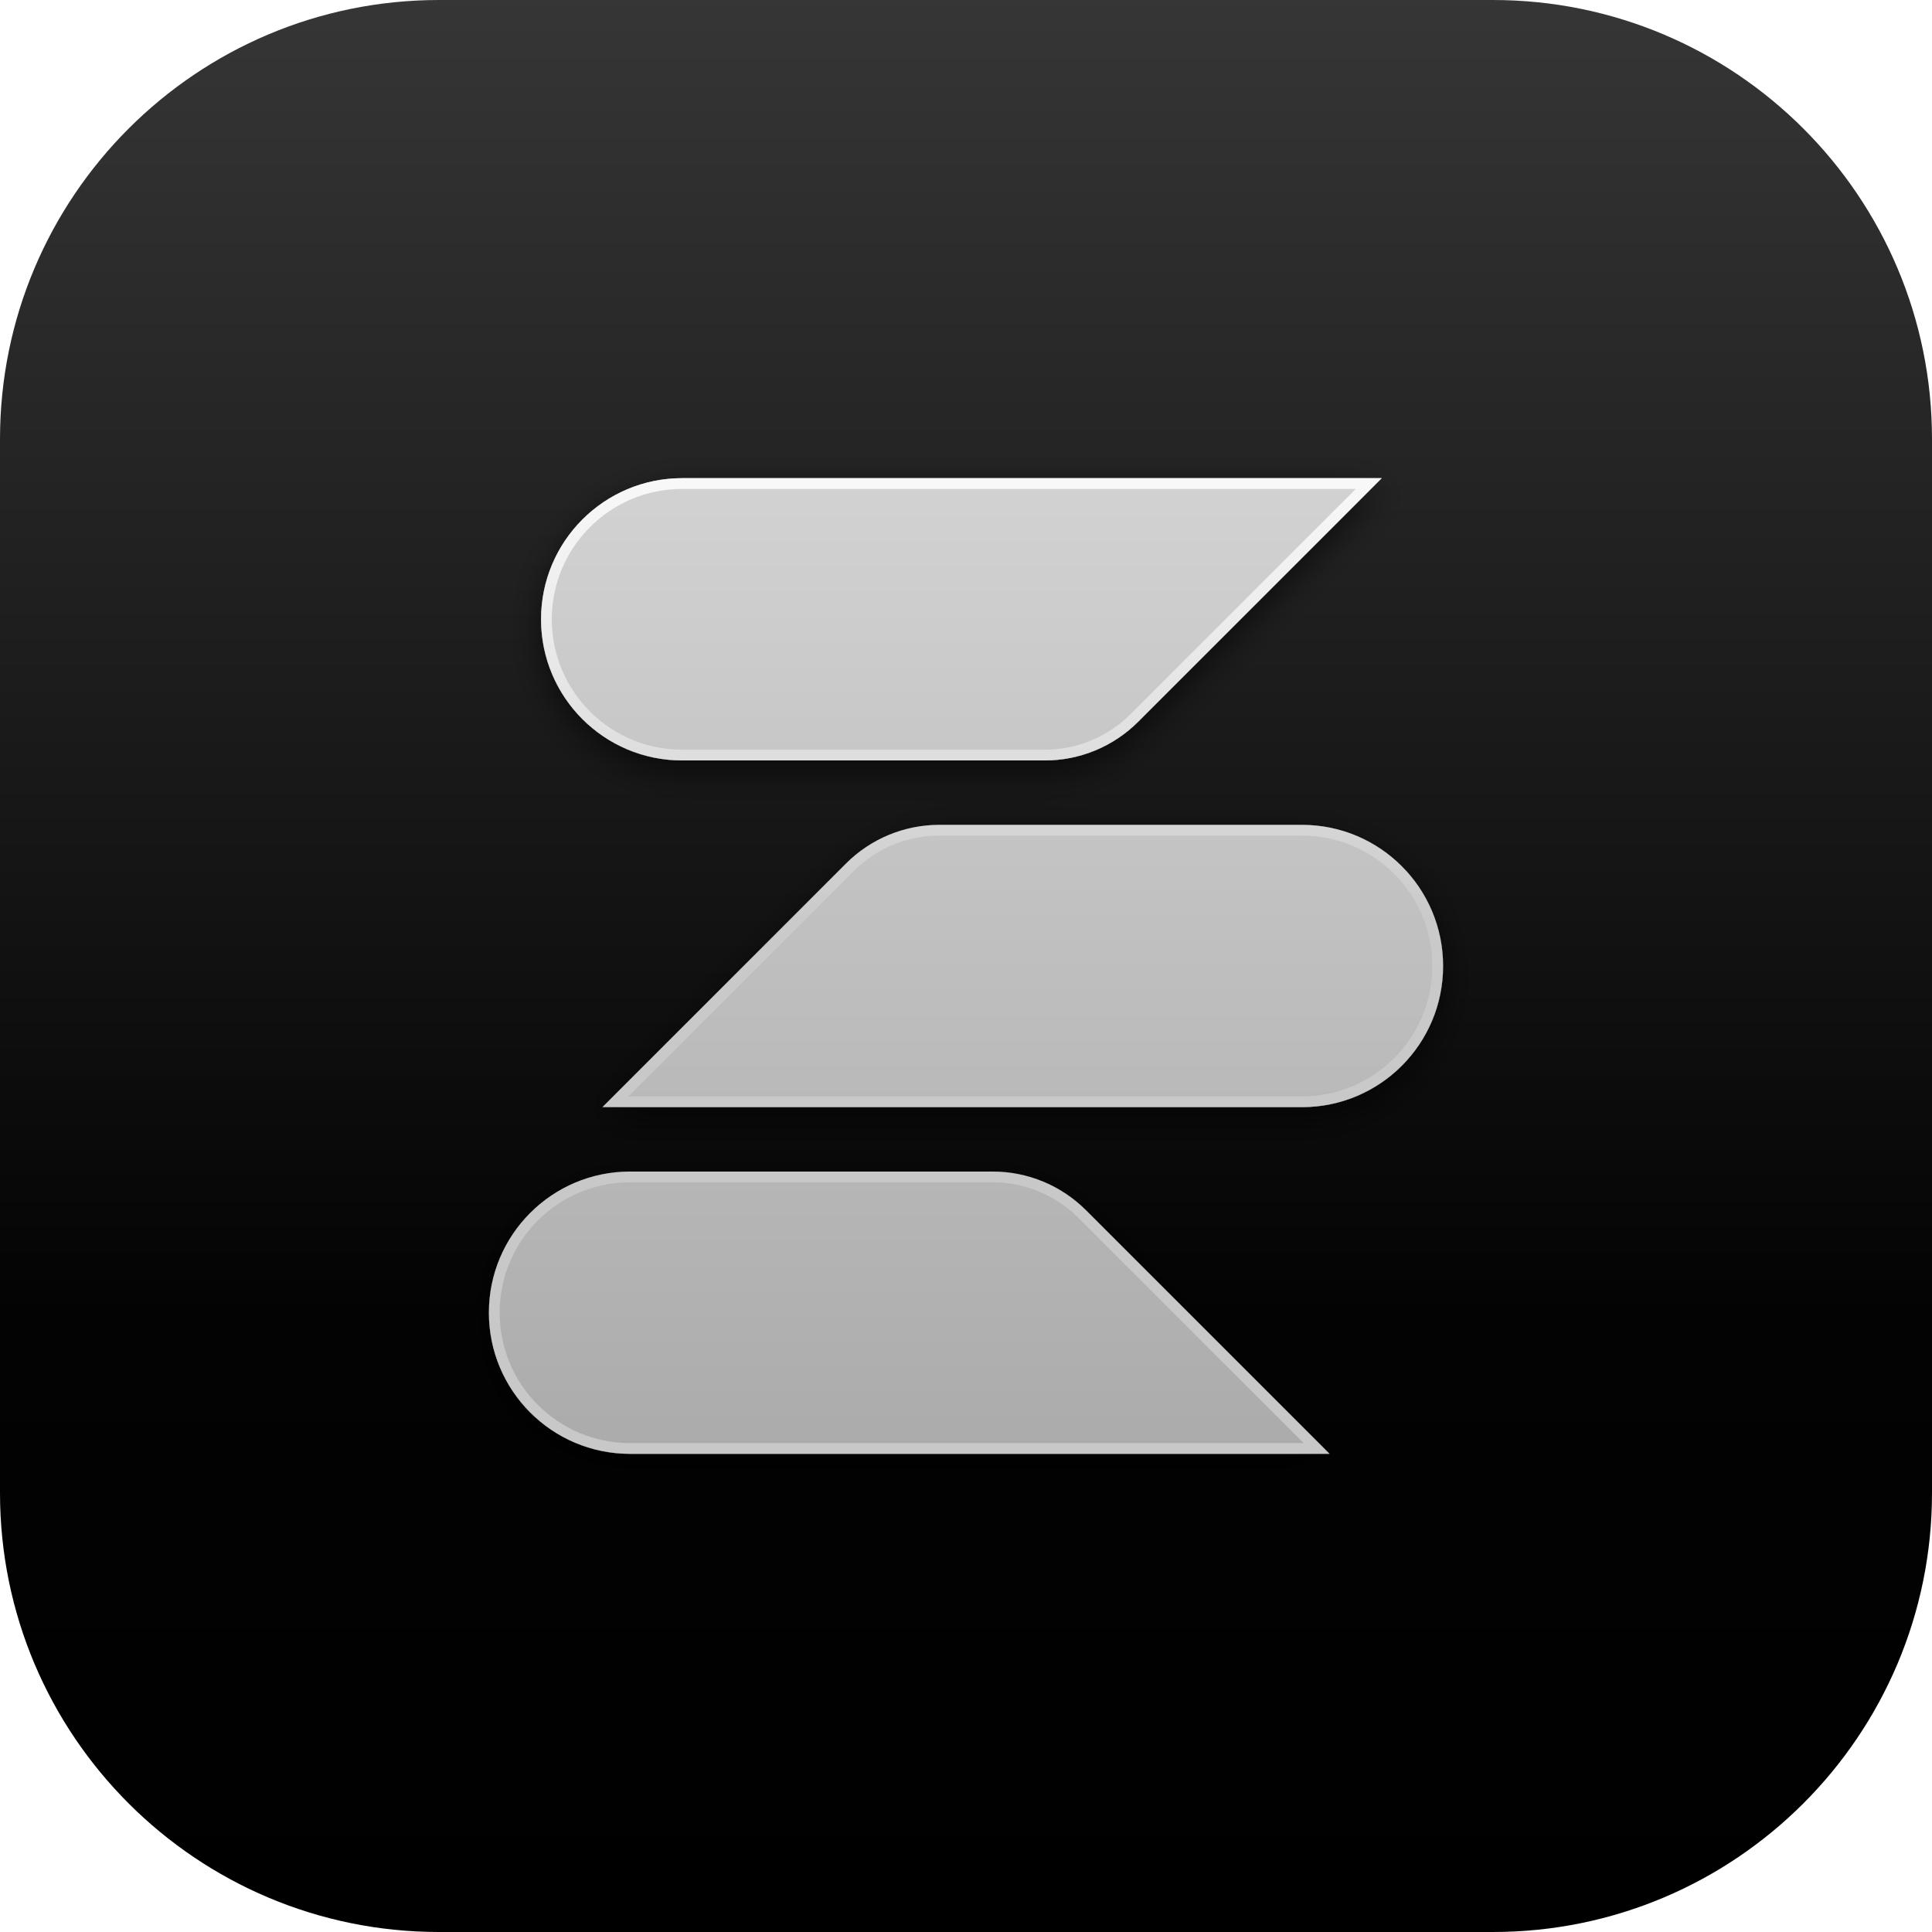
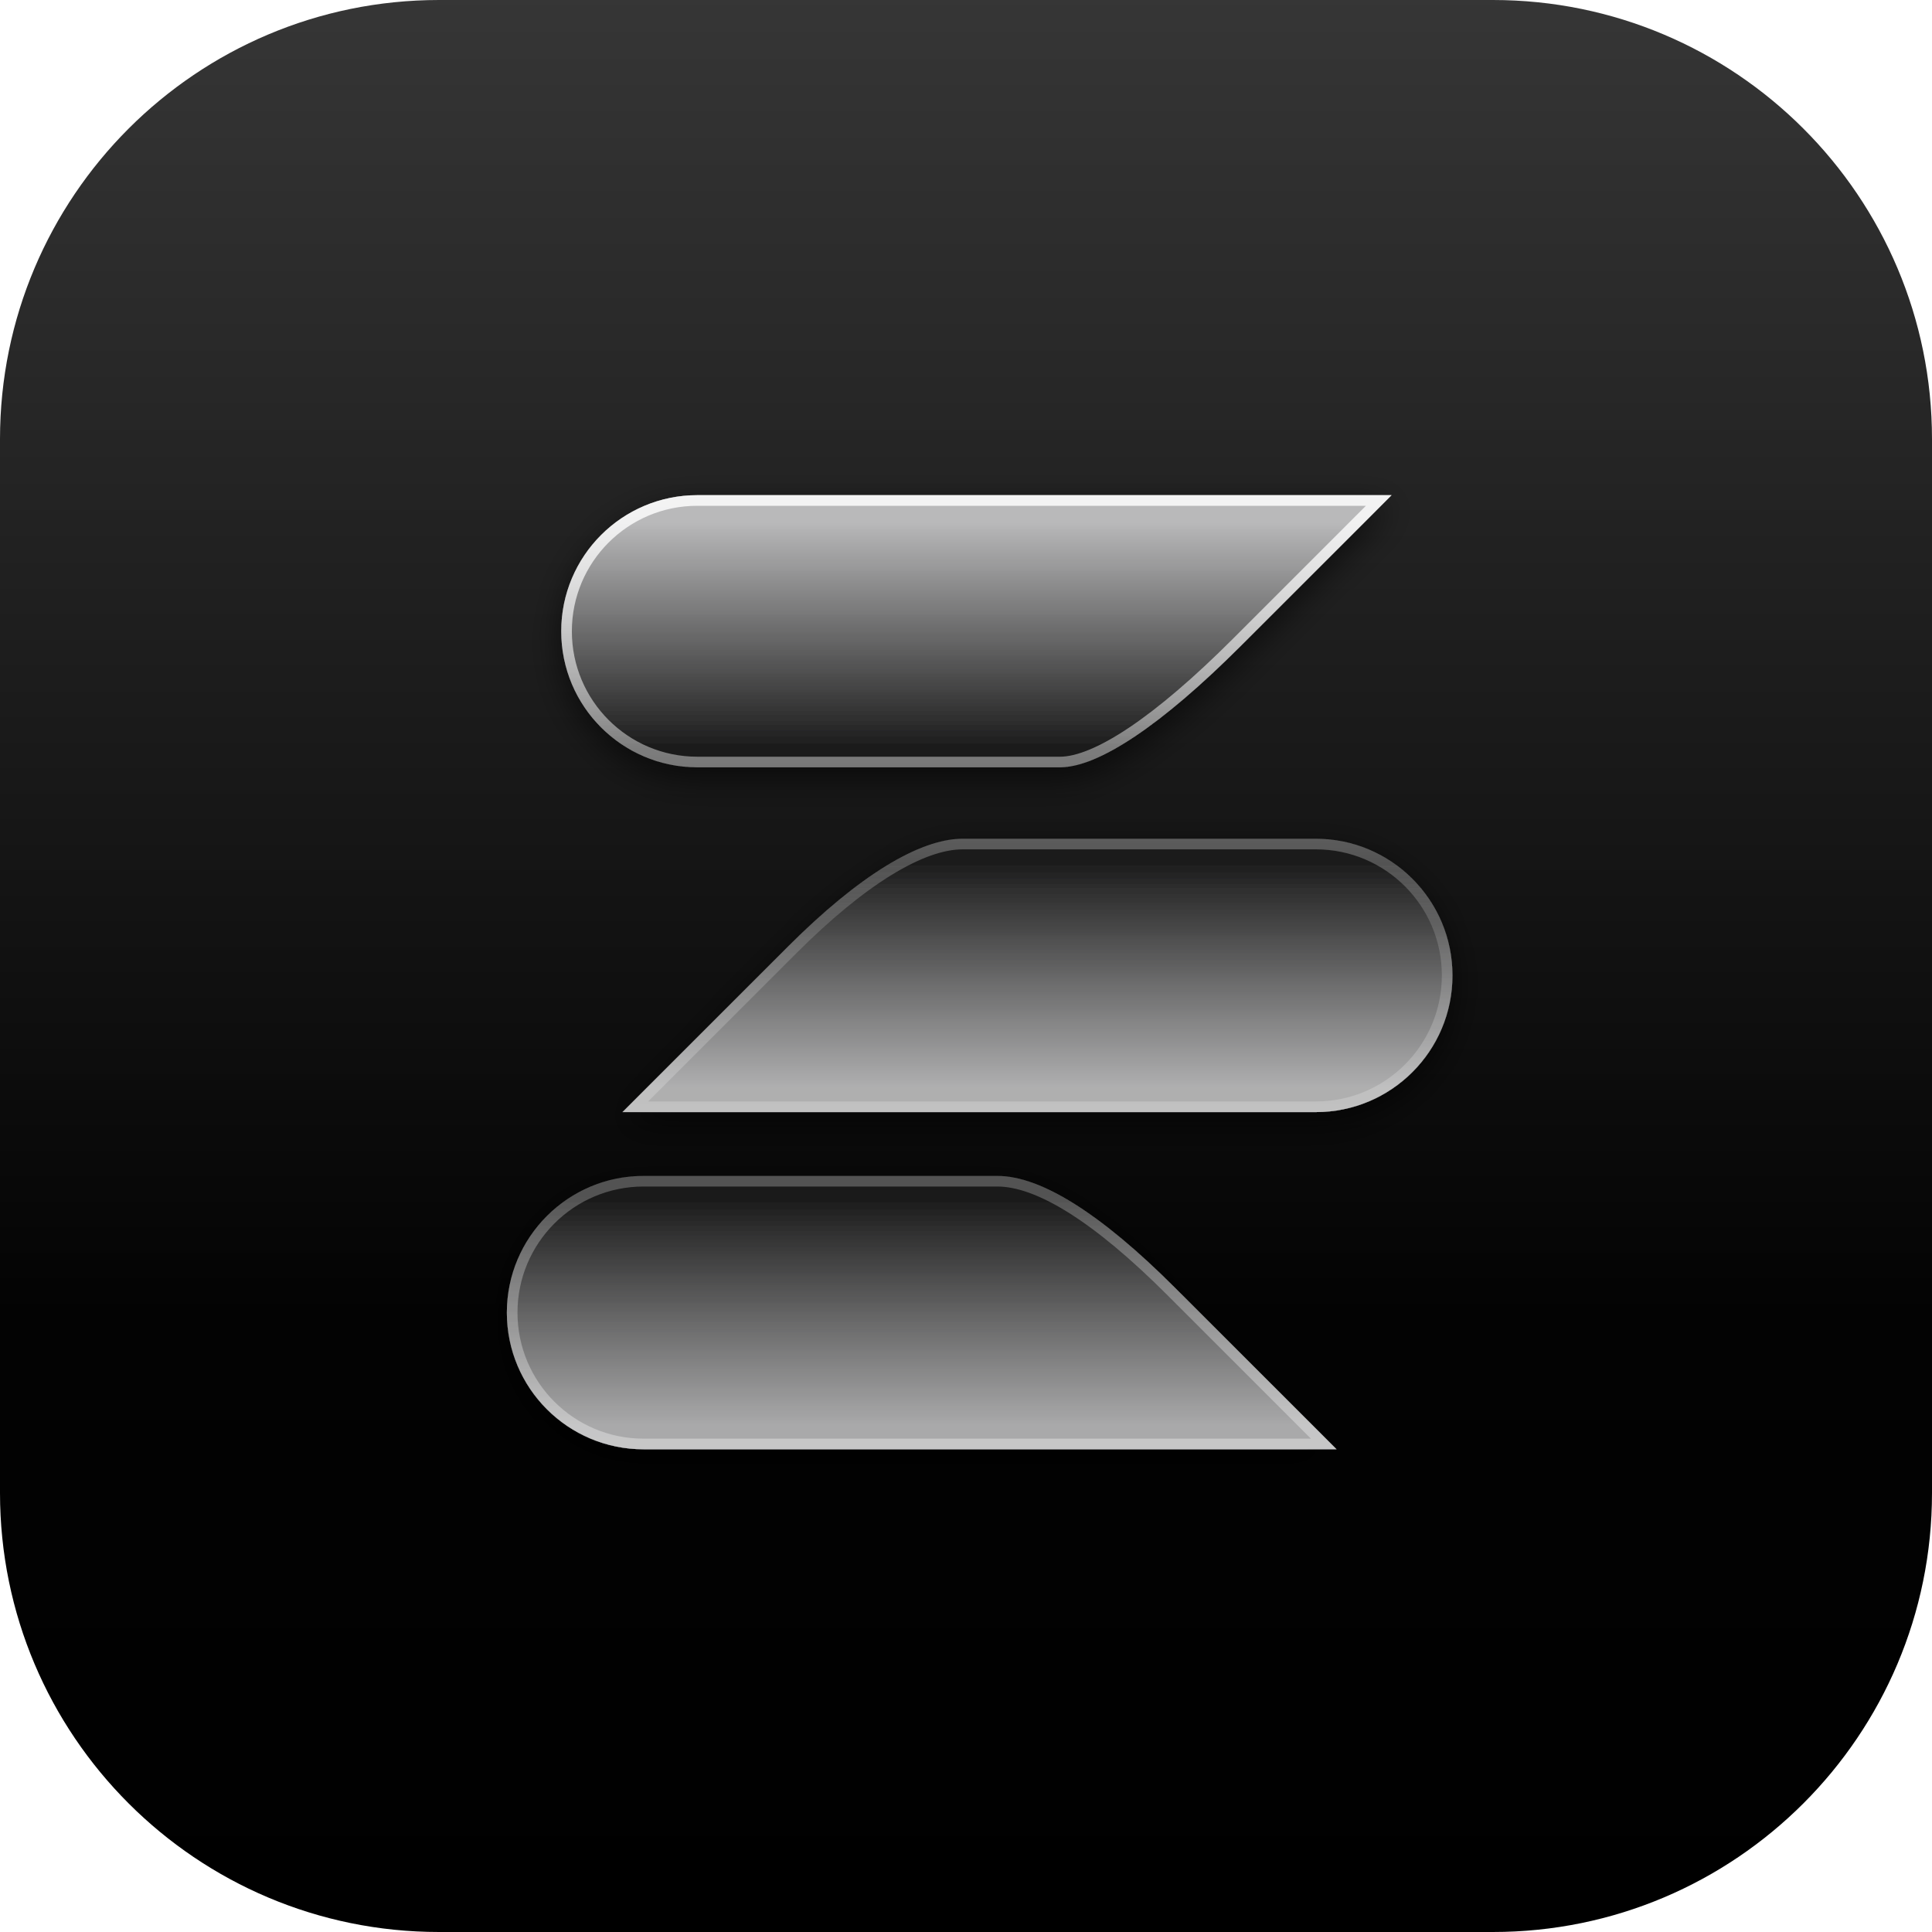
<svg xmlns="http://www.w3.org/2000/svg" viewBox="0 0 220 220" role="img" aria-label="Ecliptr">
  <defs>
    <linearGradient id="bg" x1="0" y1="0" x2="0" y2="1">
      <stop offset="0" stop-color="#363636" />
      <stop offset="0.3" stop-color="#202020" />
      <stop offset="0.68" stop-color="#030303" />
      <stop offset="1" stop-color="#000" />
    </linearGradient>
-     <linearGradient id="ef" x1="0" y1="0" x2="0" y2="1">
-       <stop offset="0" stop-color="#D2D2D2" />
-       <stop offset="1" stop-color="#ABABAB" />
+     <linearGradient id="eb0" gradientUnits="userSpaceOnUse" x1="0" y1="1.95" x2="0" y2="91.55">
+       <stop offset="0.1" stop-color="#BBBBBC" />
+       <stop offset="0.92" stop-color="#1E1E1E" />
    </linearGradient>
-     <linearGradient id="rim" x1="0" y1="0" x2="0" y2="1">
+     <linearGradient id="eb1" gradientUnits="userSpaceOnUse" x1="0" y1="115.05" x2="0" y2="205.05">
+       <stop offset="0.09" stop-color="#1E1E1E" />
+       <stop offset="0.91" stop-color="#BBBBBC" />
+     </linearGradient>
+     <linearGradient id="eb2" gradientUnits="userSpaceOnUse" x1="0" y1="226.05" x2="0" y2="316.05">
+       <stop offset="0.09" stop-color="#1E1E1E" />
+       <stop offset="0.91" stop-color="#BBBBBC" />
+     </linearGradient>
+     <linearGradient id="elit" gradientUnits="userSpaceOnUse" x1="0" y1="0" x2="0" y2="318">
+       <stop offset="0" stop-color="#000" stop-opacity="0.01" />
+       <stop offset="1" stop-color="#000" stop-opacity="0.10" />
+     </linearGradient>
+     <linearGradient id="erim" gradientUnits="userSpaceOnUse" x1="0" y1="0" x2="0" y2="318">
      <stop offset="0" stop-color="#FFF" stop-opacity="0.85" />
      <stop offset="0.45" stop-color="#FFF" stop-opacity="0.15" />
      <stop offset="1" stop-color="#FFF" stop-opacity="0.35" />
    </linearGradient>
-     <clipPath id="ec">
-       <path d="M63 92H181.19A43 43 0 0 0 211.59 79.41L291 0H63A46 46 0 0 0 63 92ZM265 113H146.81A43 43 0 0 0 116.41 125.59L37 205H265A46 46 0 0 0 265 113ZM46 226H164.19A43 43 0 0 1 194.59 238.59L274 318H46A46 46 0 0 1 46 226Z" />
+     <clipPath id="eec">
+       <path d="M62.55 1.95A44.8 44.8 0 0 0 62.55 91.55H181.95C194.66 91.55 215.45 77.6 241.35 51.7L291.1 1.95ZM266.15 205.05A45 45 0 0 0 266.15 115.05H149.9C135.6 115.05 115.53 127.42 92.54 150.41L37.9 205.05ZM44.85 226.05A45 45 0 0 0 44.85 316.05H273L219.77 262.82C195.41 238.46 175.69 226.05 161.35 226.05Z" />
    </clipPath>
-     <filter id="sh" x="-20%" y="-20%" width="140%" height="150%">
+     <filter id="esh" x="-20%" y="-20%" width="140%" height="150%">
      <feDropShadow dx="0" dy="3.69" stdDeviation="5.53" flood-color="#000" flood-opacity="0.6" />
    </filter>
  </defs>
-   <rect x="0" y="0" width="220" height="220" rx="50" fill="url(#bg)" />
-   <g transform="translate(55.673 54.450) scale(0.34937)">
-     <path d="M63 92H181.19A43 43 0 0 0 211.59 79.41L291 0H63A46 46 0 0 0 63 92ZM265 113H146.81A43 43 0 0 0 116.41 125.59L37 205H265A46 46 0 0 0 265 113ZM46 226H164.19A43 43 0 0 1 194.59 238.59L274 318H46A46 46 0 0 1 46 226Z" fill="url(#ef)" filter="url(#sh)" />
-     <path d="M63 92H181.19A43 43 0 0 0 211.59 79.41L291 0H63A46 46 0 0 0 63 92ZM265 113H146.81A43 43 0 0 0 116.41 125.59L37 205H265A46 46 0 0 0 265 113ZM46 226H164.19A43 43 0 0 1 194.59 238.59L274 318H46A46 46 0 0 1 46 226Z" fill="none" stroke="url(#rim)" stroke-width="7" clip-path="url(#ec)" />
+   <rect width="220" height="220" rx="50" fill="url(#bg)" />
+   <g transform="translate(57.769 55.711) scale(0.3459)">
+     <g filter="url(#esh)">
+       <path d="M62.55 1.95A44.8 44.8 0 0 0 62.55 91.55H181.95C194.66 91.55 215.45 77.6 241.35 51.7L291.1 1.95Z" fill="url(#eb0)" />
+       <path d="M266.15 205.05A45 45 0 0 0 266.15 115.05H149.9C135.6 115.05 115.53 127.42 92.54 150.41L37.9 205.05Z" fill="url(#eb1)" />
+       <path d="M44.85 226.05A45 45 0 0 0 44.85 316.05H273L219.77 262.82C195.41 238.46 175.69 226.05 161.35 226.05Z" fill="url(#eb2)" />
+     </g>
+     <path d="M62.55 1.95A44.8 44.8 0 0 0 62.55 91.55H181.95C194.66 91.55 215.45 77.6 241.35 51.7L291.1 1.95ZM266.15 205.05A45 45 0 0 0 266.15 115.05H149.9C135.6 115.05 115.53 127.42 92.54 150.41L37.9 205.05ZM44.85 226.05A45 45 0 0 0 44.85 316.05H273L219.77 262.82C195.41 238.46 175.69 226.05 161.35 226.05Z" fill="url(#elit)" />
+     <path d="M62.55 1.95A44.8 44.8 0 0 0 62.55 91.55H181.95C194.66 91.55 215.45 77.6 241.35 51.7L291.1 1.95ZM266.15 205.05A45 45 0 0 0 266.15 115.05H149.9C135.6 115.05 115.53 127.42 92.54 150.41L37.9 205.05ZM44.85 226.05A45 45 0 0 0 44.85 316.05H273L219.77 262.82C195.41 238.46 175.69 226.05 161.35 226.05Z" fill="none" stroke="url(#erim)" stroke-width="7" clip-path="url(#eec)" />
  </g>
</svg>
